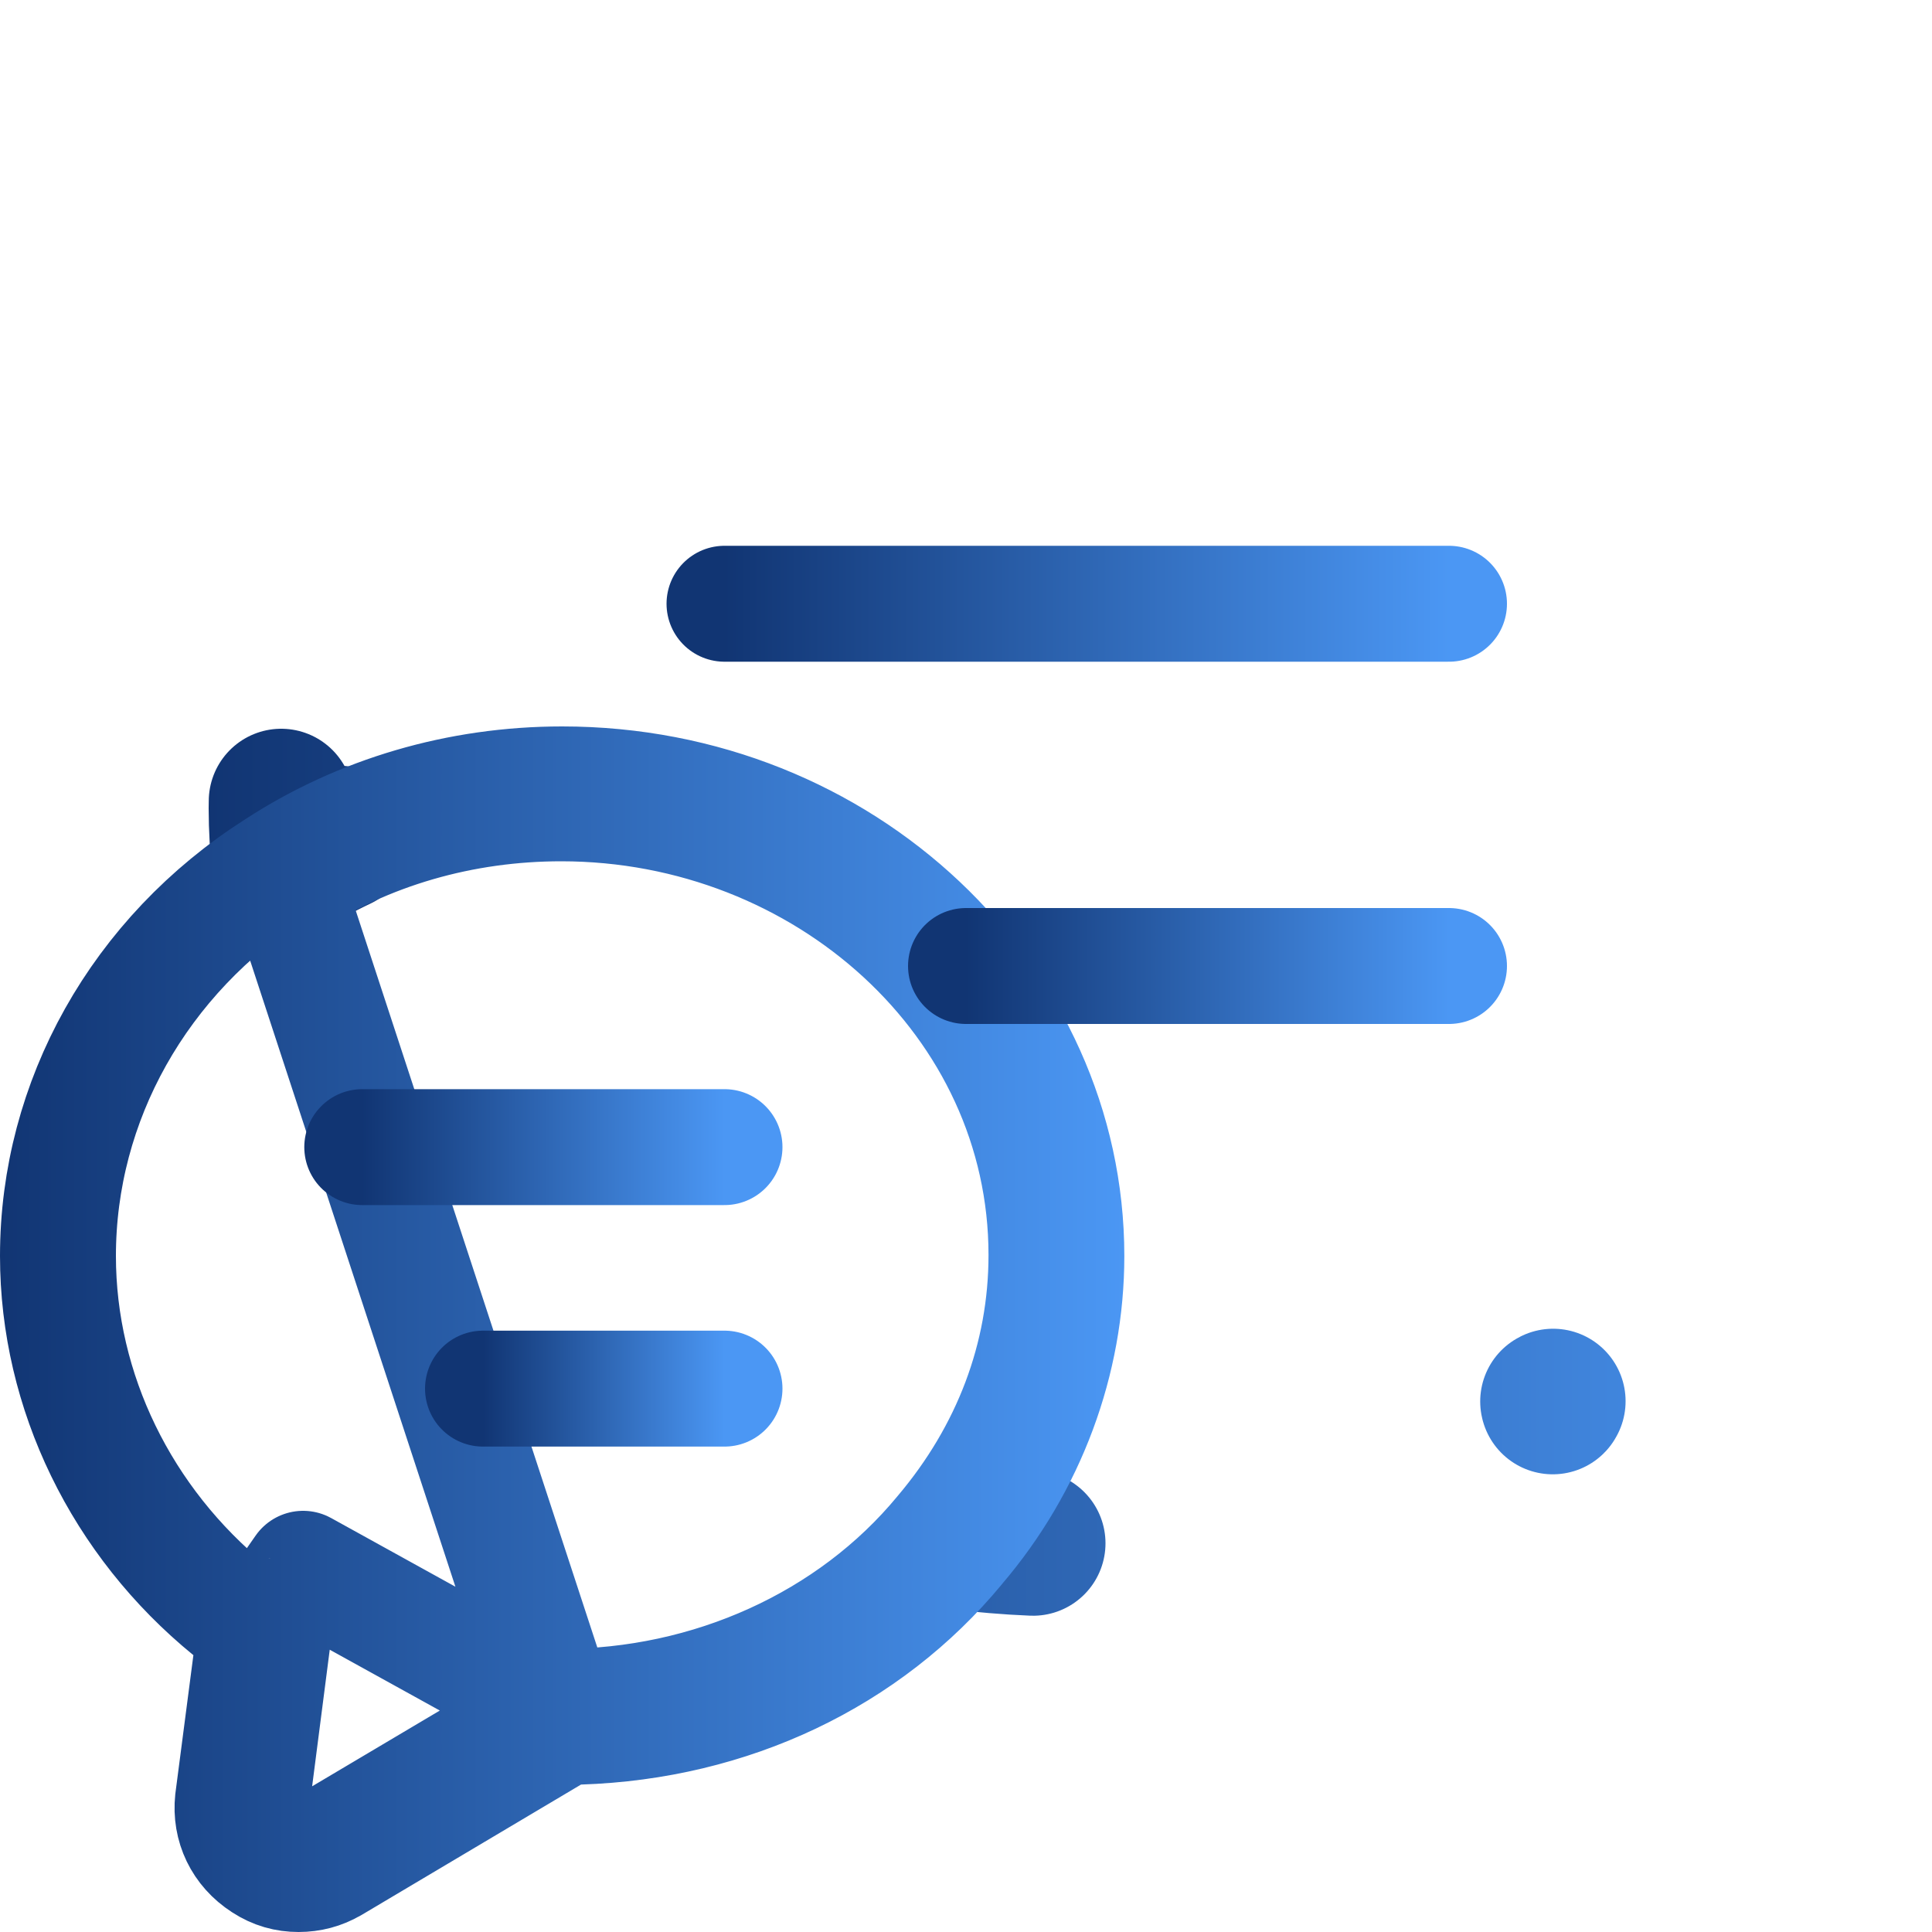
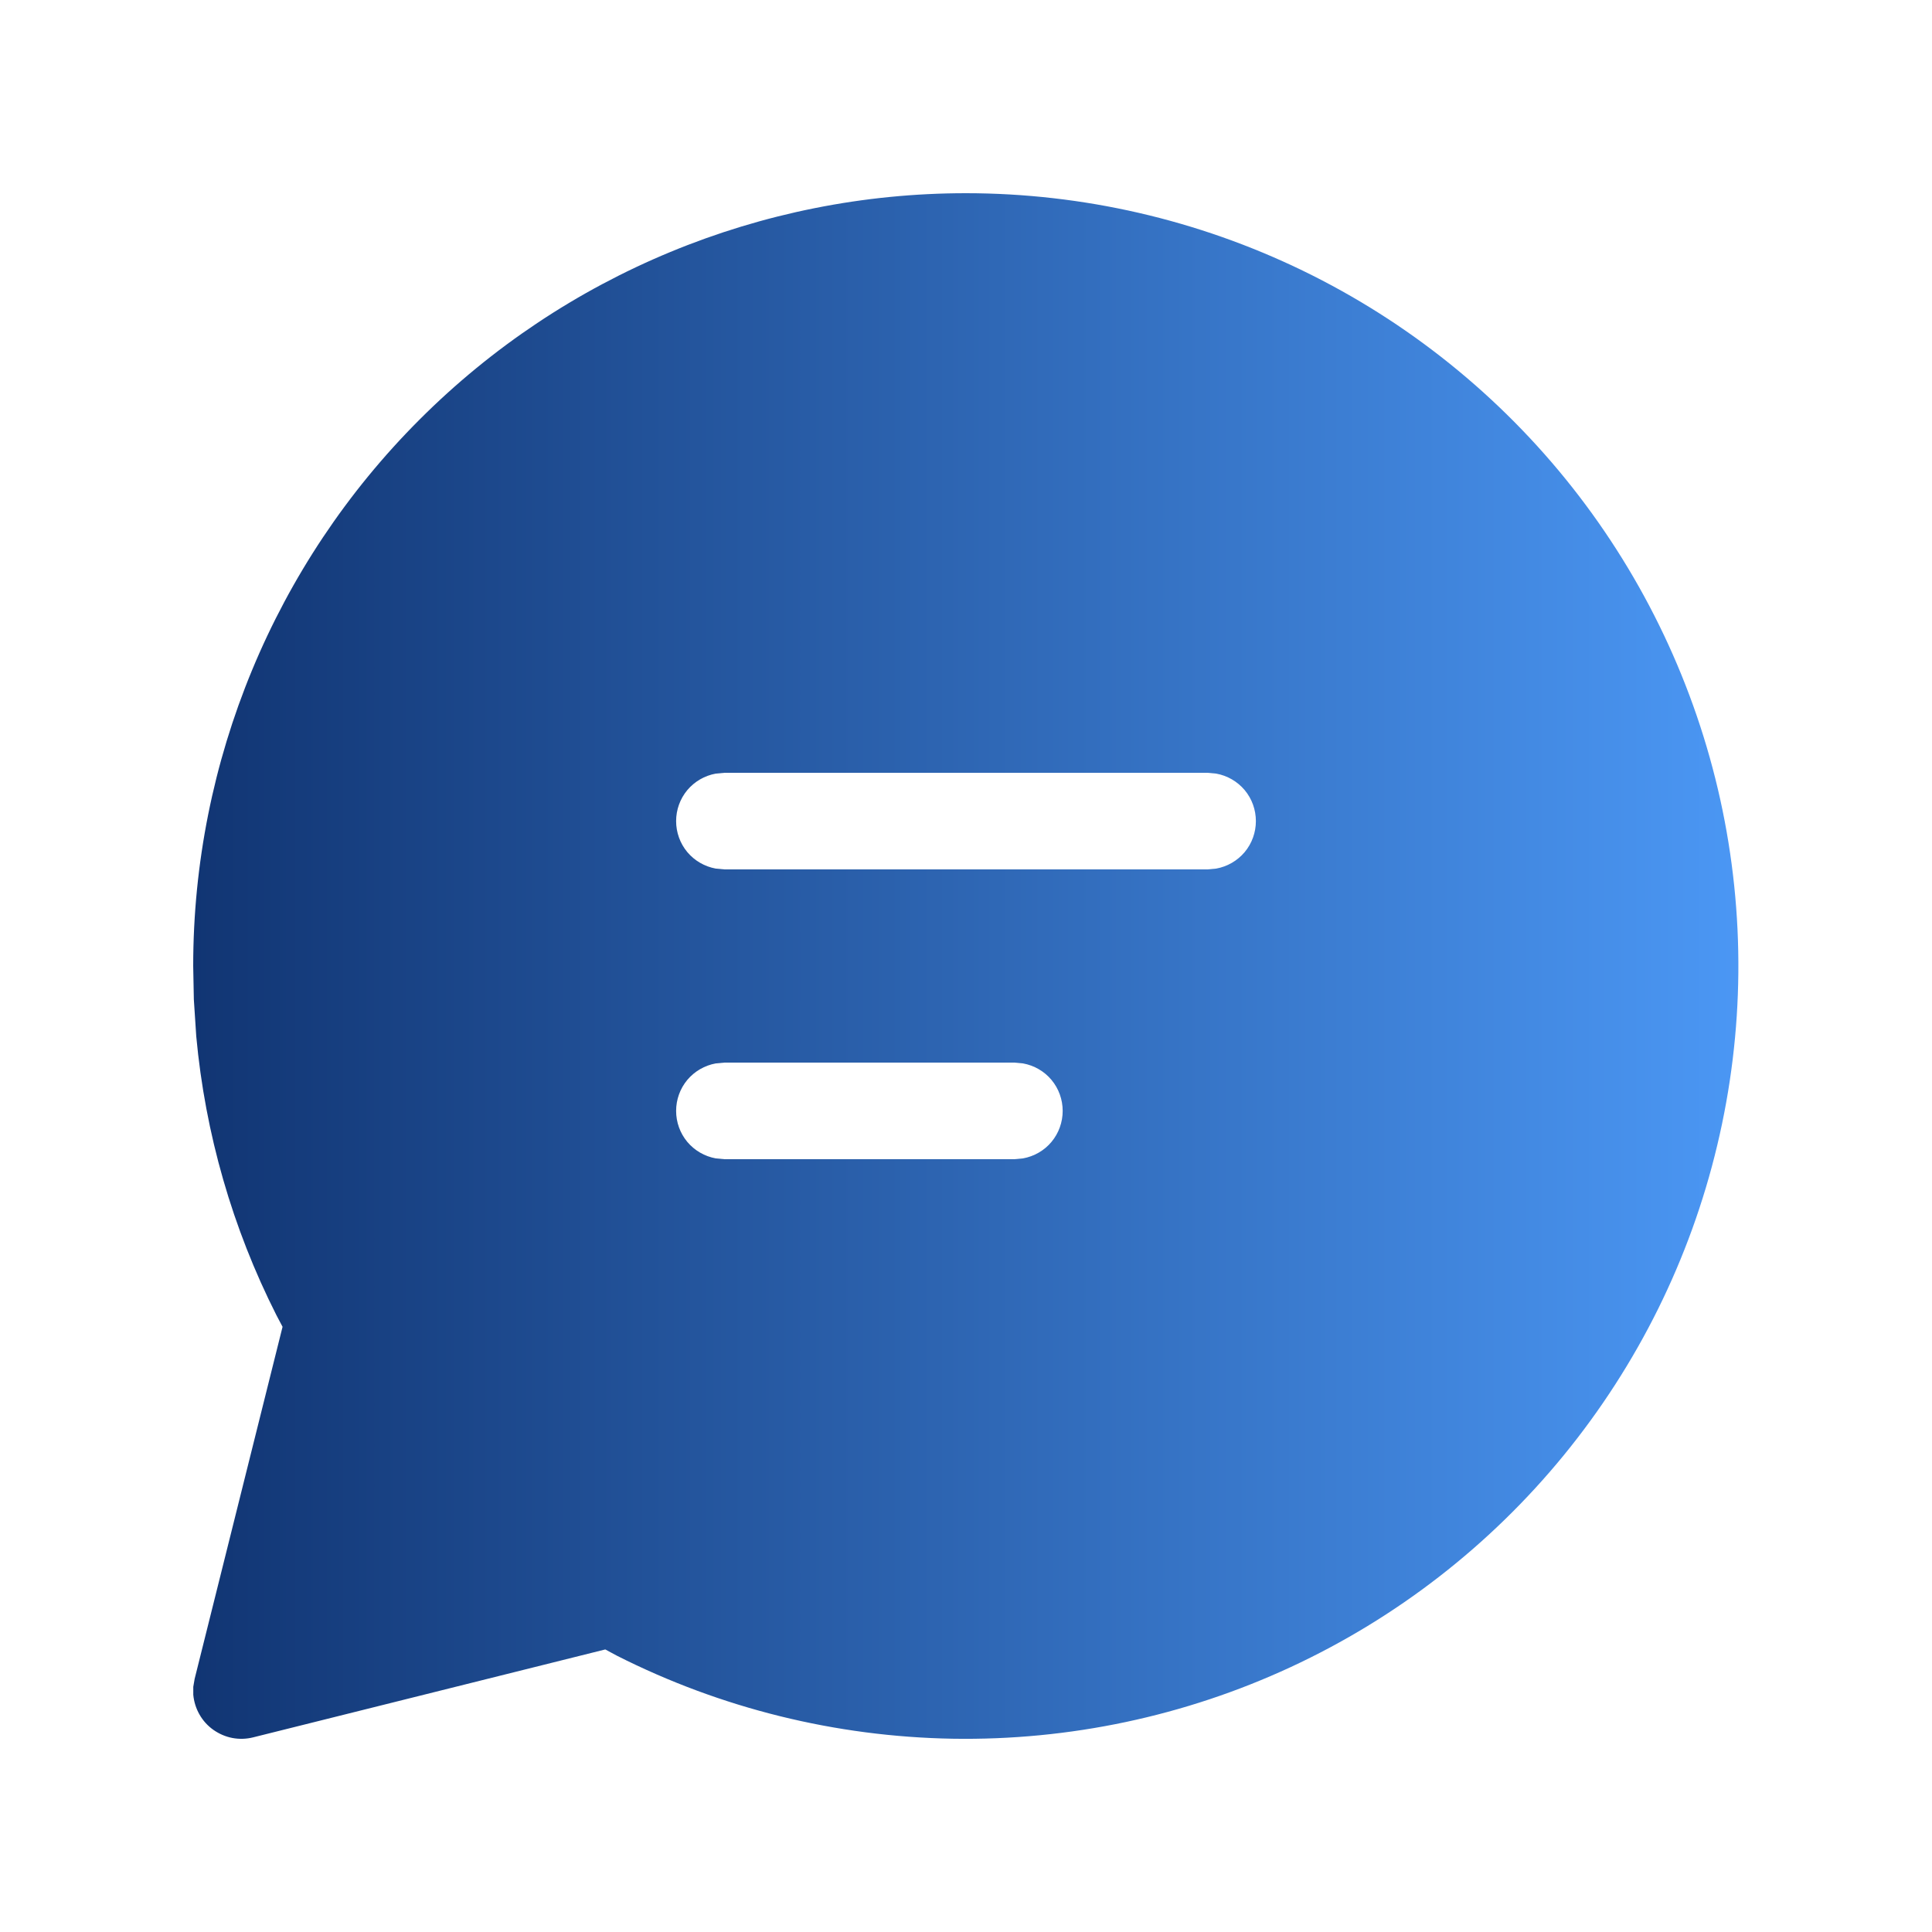
- <svg xmlns="http://www.w3.org/2000/svg" width="20" height="20" viewBox="0 0 20 20" fill="none">
-   <g id="Group 5661">
-     <path id="Vector" d="M3.512 8.677C3.317 8.769 3.127 8.873 2.944 8.989C2.923 8.778 2.91 8.573 2.91 8.367C2.91 8.342 2.911 8.318 2.911 8.294C2.962 8.386 3.034 8.469 3.122 8.533C3.238 8.619 3.373 8.667 3.512 8.677ZM16.073 14.508C16.075 14.507 16.076 14.506 16.078 14.505C16.076 14.507 16.075 14.51 16.074 14.512L16.073 14.508ZM9.933 15.91C10.077 15.736 10.207 15.553 10.322 15.365C10.329 15.498 10.371 15.63 10.447 15.745C10.512 15.841 10.597 15.92 10.694 15.976C10.431 15.965 10.176 15.944 9.933 15.91Z" stroke="url(#paint0_linear_5671_4058)" stroke-width="1.5" stroke-linejoin="round" />
-     <path id="Vector_2" d="M5.76 17.689L3.537 19.008C3.34 19.126 3.093 19.12 2.901 18.994C2.71 18.868 2.606 18.643 2.636 18.416L2.84 16.833C2.843 16.788 2.824 16.754 2.796 16.734C2.796 16.733 2.796 16.733 2.795 16.733L3.138 16.24L5.76 17.689ZM5.76 17.689C5.793 17.669 5.81 17.669 5.81 17.669C7.343 17.669 8.811 17.013 9.753 15.871C10.452 15.044 10.833 14.053 10.833 12.992C10.833 10.373 8.534 8.316 5.81 8.316C4.789 8.316 3.799 8.597 2.96 9.148L5.76 17.689ZM2.73 19.293L2.727 19.291C2.499 19.144 2.383 18.901 2.411 18.639L2.597 17.211C2.624 17.005 2.542 16.8 2.381 16.669C1.258 15.754 0.6 14.405 0.6 13.002C0.6 11.401 1.437 9.894 2.864 8.985L2.864 8.985L2.869 8.982C3.728 8.423 4.75 8.12 5.819 8.12C8.734 8.12 11.039 10.341 11.039 13.002C11.039 14.085 10.644 15.157 9.916 16.009L9.916 16.009L9.91 16.017C8.974 17.15 7.566 17.823 5.995 17.874C5.894 17.878 5.795 17.906 5.708 17.958L3.438 19.307C3.438 19.307 3.437 19.307 3.437 19.307C3.33 19.37 3.213 19.4 3.091 19.4C2.962 19.4 2.844 19.367 2.73 19.293Z" stroke="url(#paint1_linear_5671_4058)" stroke-width="1.2" stroke-linejoin="round" />
-     <path id="Vector 50" d="M7.5 6.25H15" stroke="url(#paint2_linear_5671_4058)" stroke-width="1.2" stroke-linecap="round" />
-     <path id="Vector 51" d="M10 10L15 10" stroke="url(#paint3_linear_5671_4058)" stroke-width="1.2" stroke-linecap="round" />
-     <path id="Vector 52" d="M3.75 11.875H7.5" stroke="url(#paint4_linear_5671_4058)" stroke-width="1.2" stroke-linecap="round" />
-     <path id="Vector 53" d="M5 14.375L7.5 14.375" stroke="url(#paint5_linear_5671_4058)" stroke-width="1.2" stroke-linecap="round" />
+ <svg xmlns="http://www.w3.org/2000/svg" width="24" height="24" viewBox="0 0 24 24" fill="none">
+   <g id="fluent:chat-20-filled">
+     <path id="Vector" d="M12 2.4C13.45 2.401 14.88 2.73 16.185 3.363C17.489 3.996 18.633 4.916 19.531 6.054C20.429 7.192 21.058 8.519 21.37 9.934C21.682 11.35 21.669 12.818 21.332 14.228C20.996 15.639 20.344 16.954 19.427 18.076C18.509 19.199 17.349 20.099 16.034 20.709C14.719 21.319 13.283 21.623 11.833 21.599C10.383 21.574 8.958 21.222 7.664 20.568L7.519 20.49L3.145 21.582C3.061 21.603 2.973 21.606 2.888 21.59C2.803 21.574 2.722 21.539 2.651 21.489C2.58 21.439 2.521 21.374 2.478 21.298C2.435 21.223 2.409 21.139 2.401 21.053V20.954L2.418 20.855L3.51 16.482L3.434 16.338C2.887 15.257 2.549 14.081 2.438 12.874L2.408 12.415L2.4 12C2.4 9.454 3.411 7.012 5.212 5.212C7.012 3.411 9.454 2.4 12 2.4ZM12.6 13.2H9L8.892 13.21C8.754 13.235 8.629 13.307 8.538 13.415C8.448 13.523 8.399 13.659 8.399 13.8C8.399 13.941 8.448 14.077 8.538 14.185C8.629 14.293 8.754 14.365 8.892 14.39L9 14.4H12.6L12.708 14.39C12.846 14.365 12.972 14.293 13.062 14.185C13.152 14.077 13.201 13.941 13.201 13.8C13.201 13.659 13.152 13.523 13.062 13.415C12.972 13.307 12.846 13.235 12.708 13.21L12.6 13.2ZM15 9.6H9L8.892 9.61C8.754 9.635 8.629 9.707 8.538 9.815C8.448 9.923 8.399 10.059 8.399 10.2C8.399 10.341 8.448 10.477 8.538 10.585C8.629 10.693 8.754 10.765 8.892 10.79L9 10.8H15L15.108 10.79C15.246 10.765 15.371 10.693 15.462 10.585C15.552 10.477 15.601 10.341 15.601 10.2C15.601 10.059 15.552 9.923 15.462 9.815C15.371 9.707 15.246 9.635 15.108 9.61L15 9.6Z" fill="url(#paint0_linear_5554_10157)" />
  </g>
  <defs>
-     <linearGradient id="paint0_linear_5671_4058" x1="2.16" y1="9.59" x2="20" y2="9.59" gradientUnits="userSpaceOnUse">
-       <stop stop-color="#113573" />
-       <stop offset="1" stop-color="#4B97F4" />
-     </linearGradient>
-     <linearGradient id="paint1_linear_5671_4058" x1="0" y1="13.76" x2="11.639" y2="13.76" gradientUnits="userSpaceOnUse">
-       <stop stop-color="#113573" />
-       <stop offset="1" stop-color="#4B97F4" />
-     </linearGradient>
-     <linearGradient id="paint2_linear_5671_4058" x1="7.5" y1="6.75" x2="15" y2="6.75" gradientUnits="userSpaceOnUse">
-       <stop stop-color="#113573" />
-       <stop offset="1" stop-color="#4B97F4" />
-     </linearGradient>
-     <linearGradient id="paint3_linear_5671_4058" x1="10" y1="10.5" x2="15" y2="10.5" gradientUnits="userSpaceOnUse">
-       <stop stop-color="#113573" />
-       <stop offset="1" stop-color="#4B97F4" />
-     </linearGradient>
-     <linearGradient id="paint4_linear_5671_4058" x1="3.75" y1="12.375" x2="7.5" y2="12.375" gradientUnits="userSpaceOnUse">
-       <stop stop-color="#113573" />
-       <stop offset="1" stop-color="#4B97F4" />
-     </linearGradient>
-     <linearGradient id="paint5_linear_5671_4058" x1="5" y1="14.875" x2="7.5" y2="14.875" gradientUnits="userSpaceOnUse">
+     <linearGradient id="paint0_linear_5554_10157" x1="2.4" y1="12" x2="21.595" y2="12" gradientUnits="userSpaceOnUse">
      <stop stop-color="#113573" />
      <stop offset="1" stop-color="#4B97F4" />
    </linearGradient>
  </defs>
</svg>
